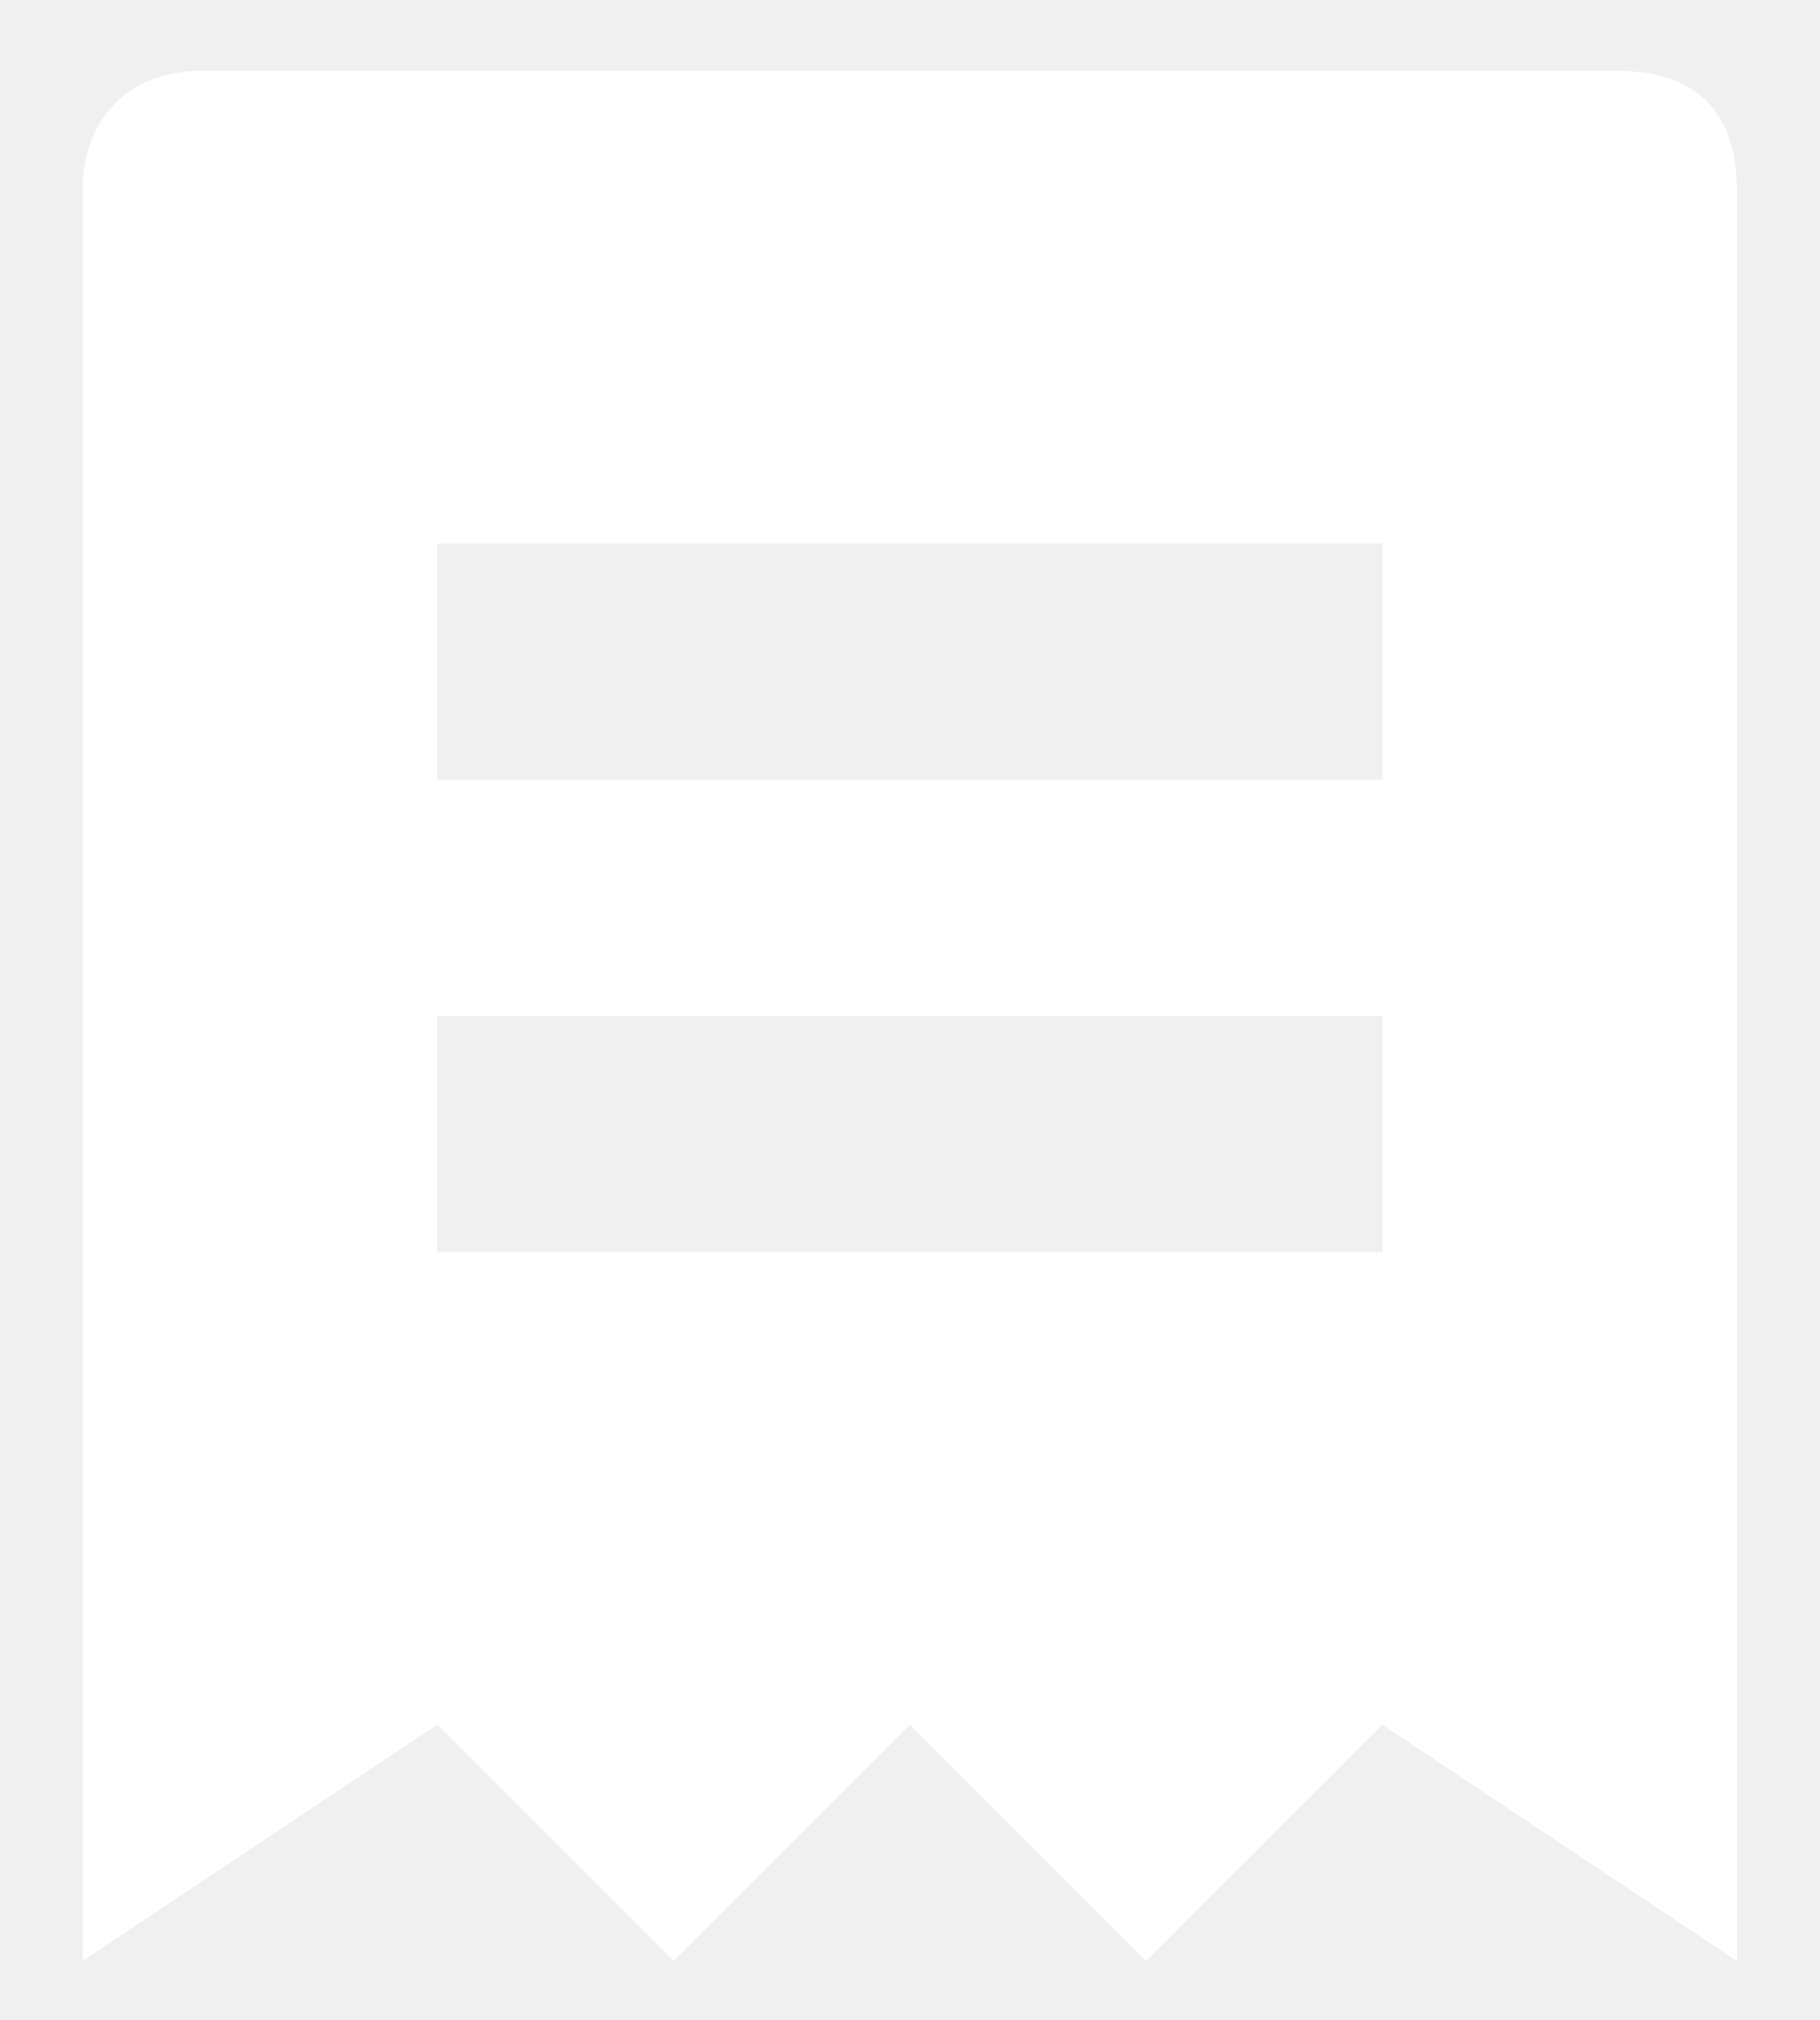
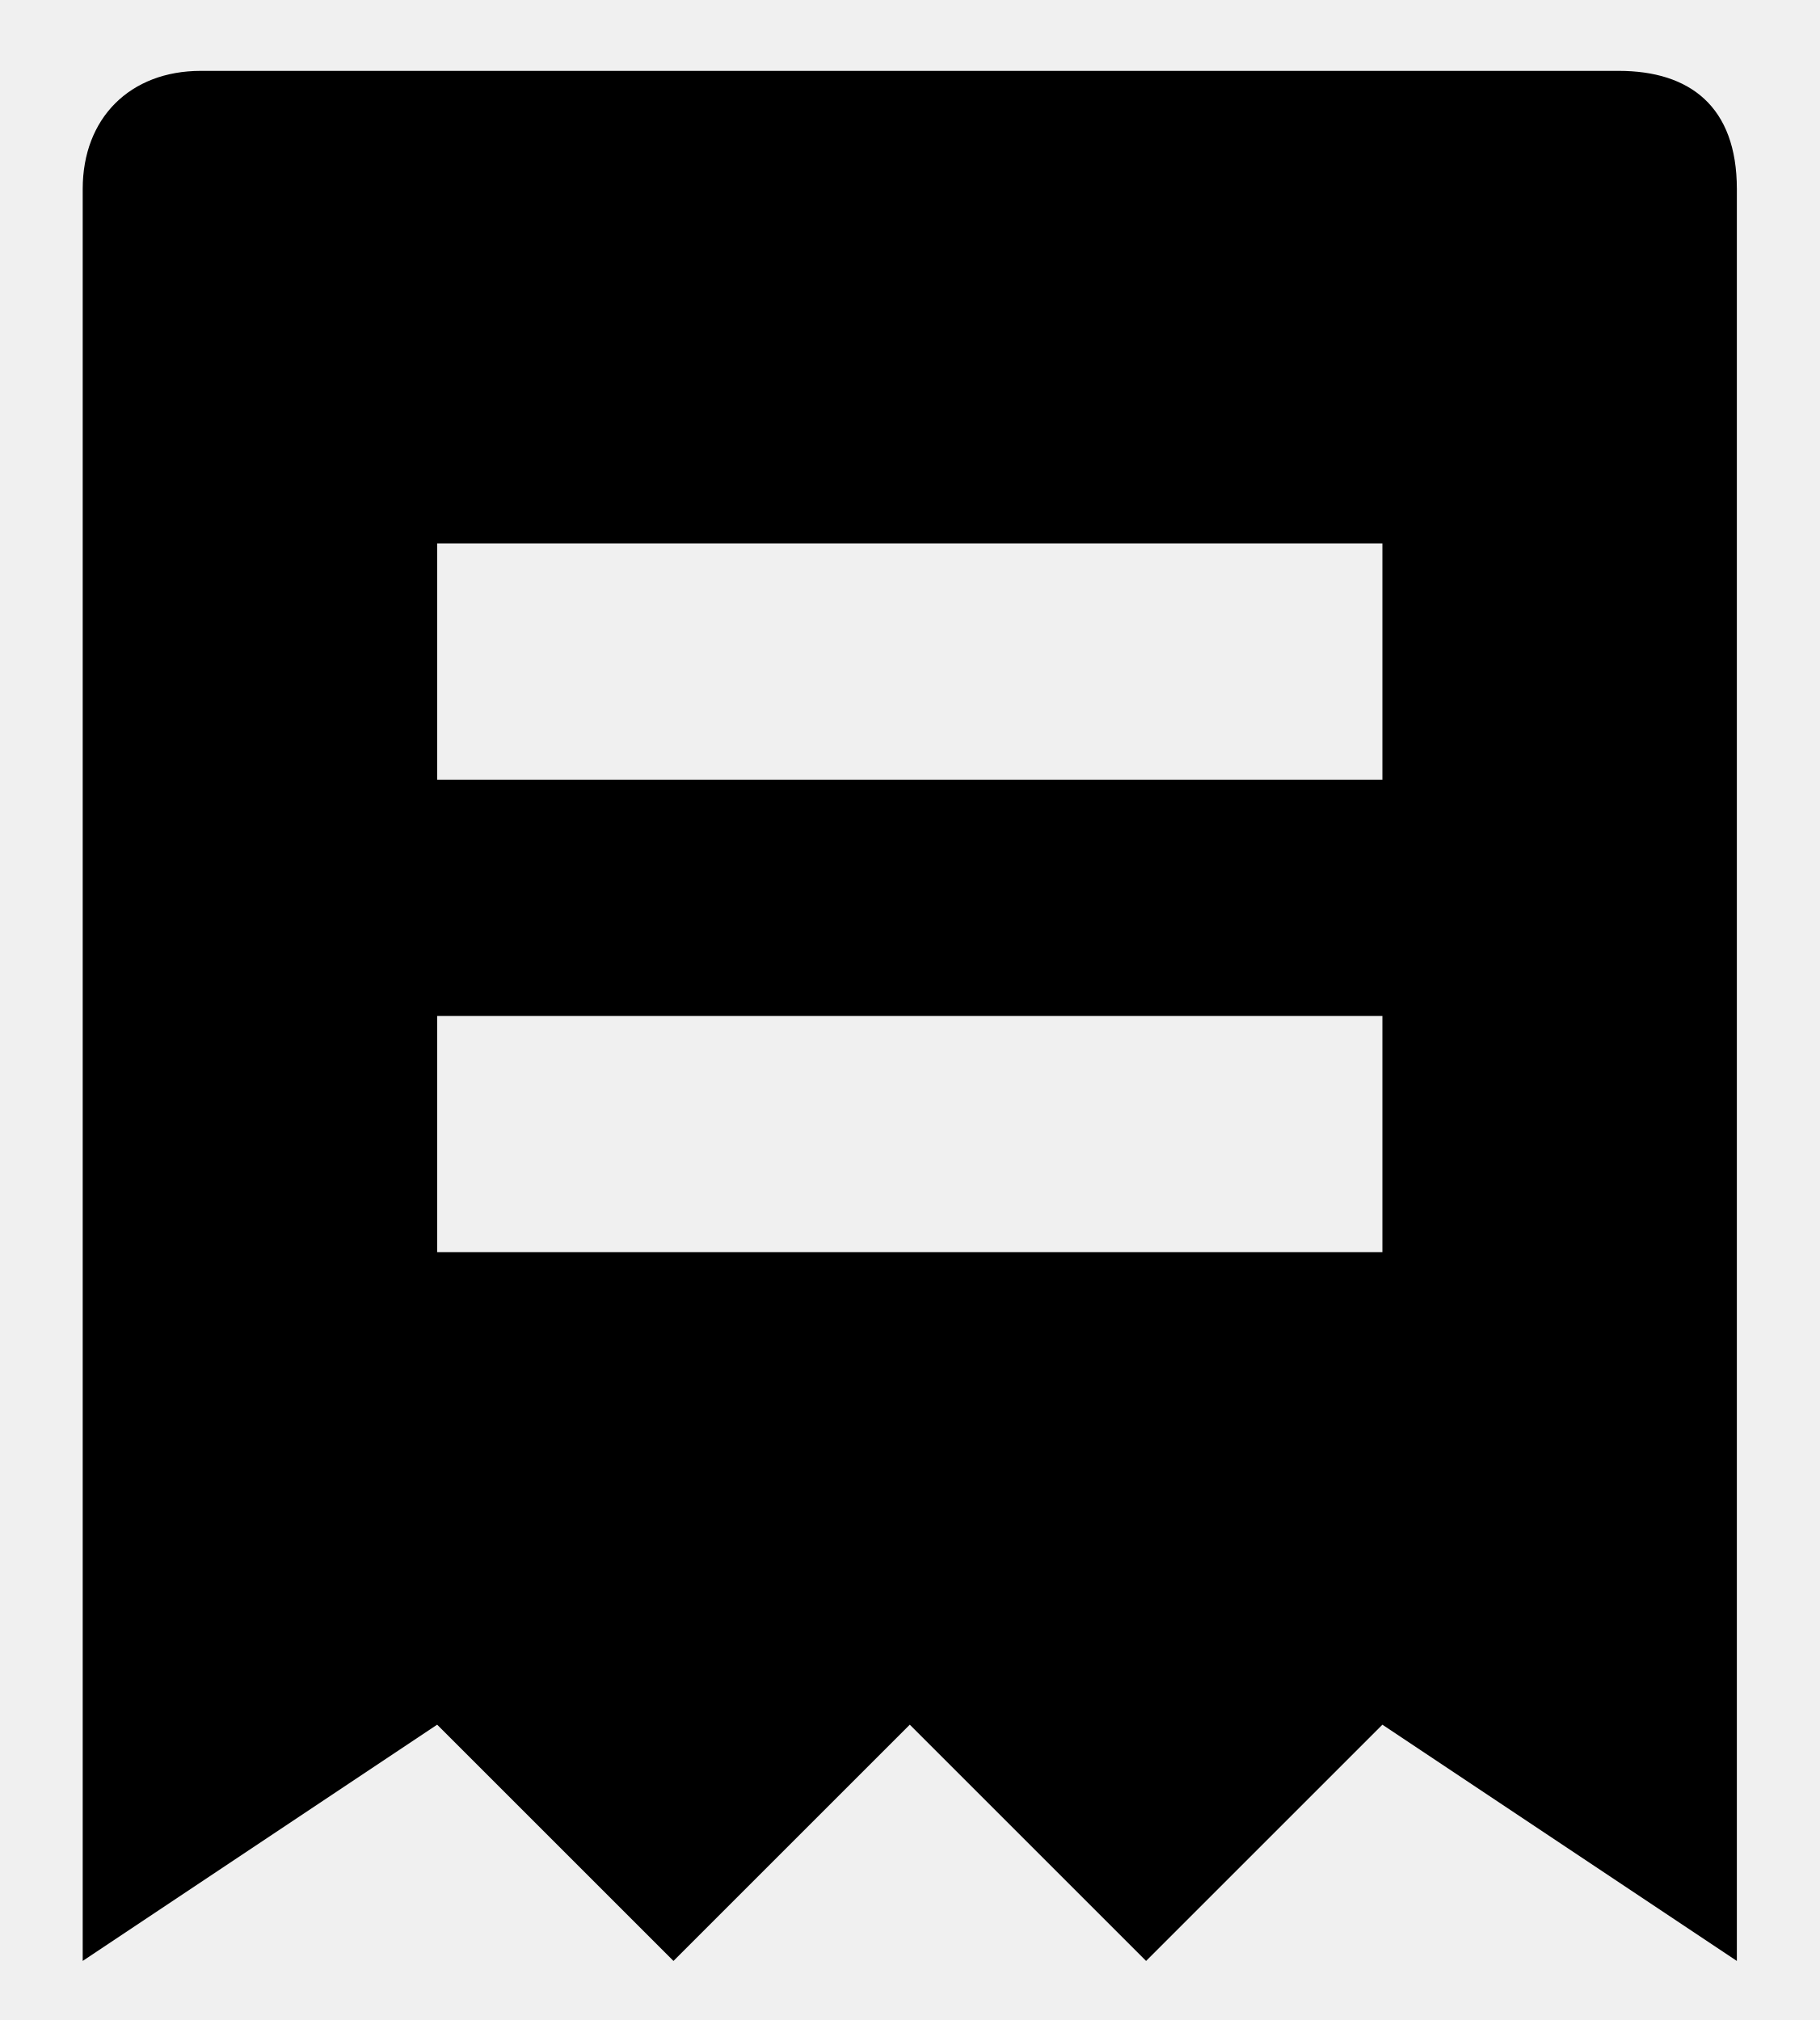
<svg xmlns="http://www.w3.org/2000/svg" version="1.1" id="Layer_1" x="0px" y="0px" viewBox="0 0 15.4 17.1" style="enable-background:new 0 0 15.4 17.1;" xml:space="preserve">
  <style type="text/css">
- 	.st0{fill:#FFFFFF;}
+ 	.st0{fill:#000;}
</style>
  <path class="st0" d="M11.7,6.6h-8v-2h8V6.6z M11.7,10.6h-8v-2h8V10.6z M13.7,0.6h-12c-0.6,0-1,0.4-1,1v15l3-2l2,2l2-2l2,2l2-2l3,2  v-15C14.7,0.9,14.3,0.6,13.7,0.6z" />
</svg>
